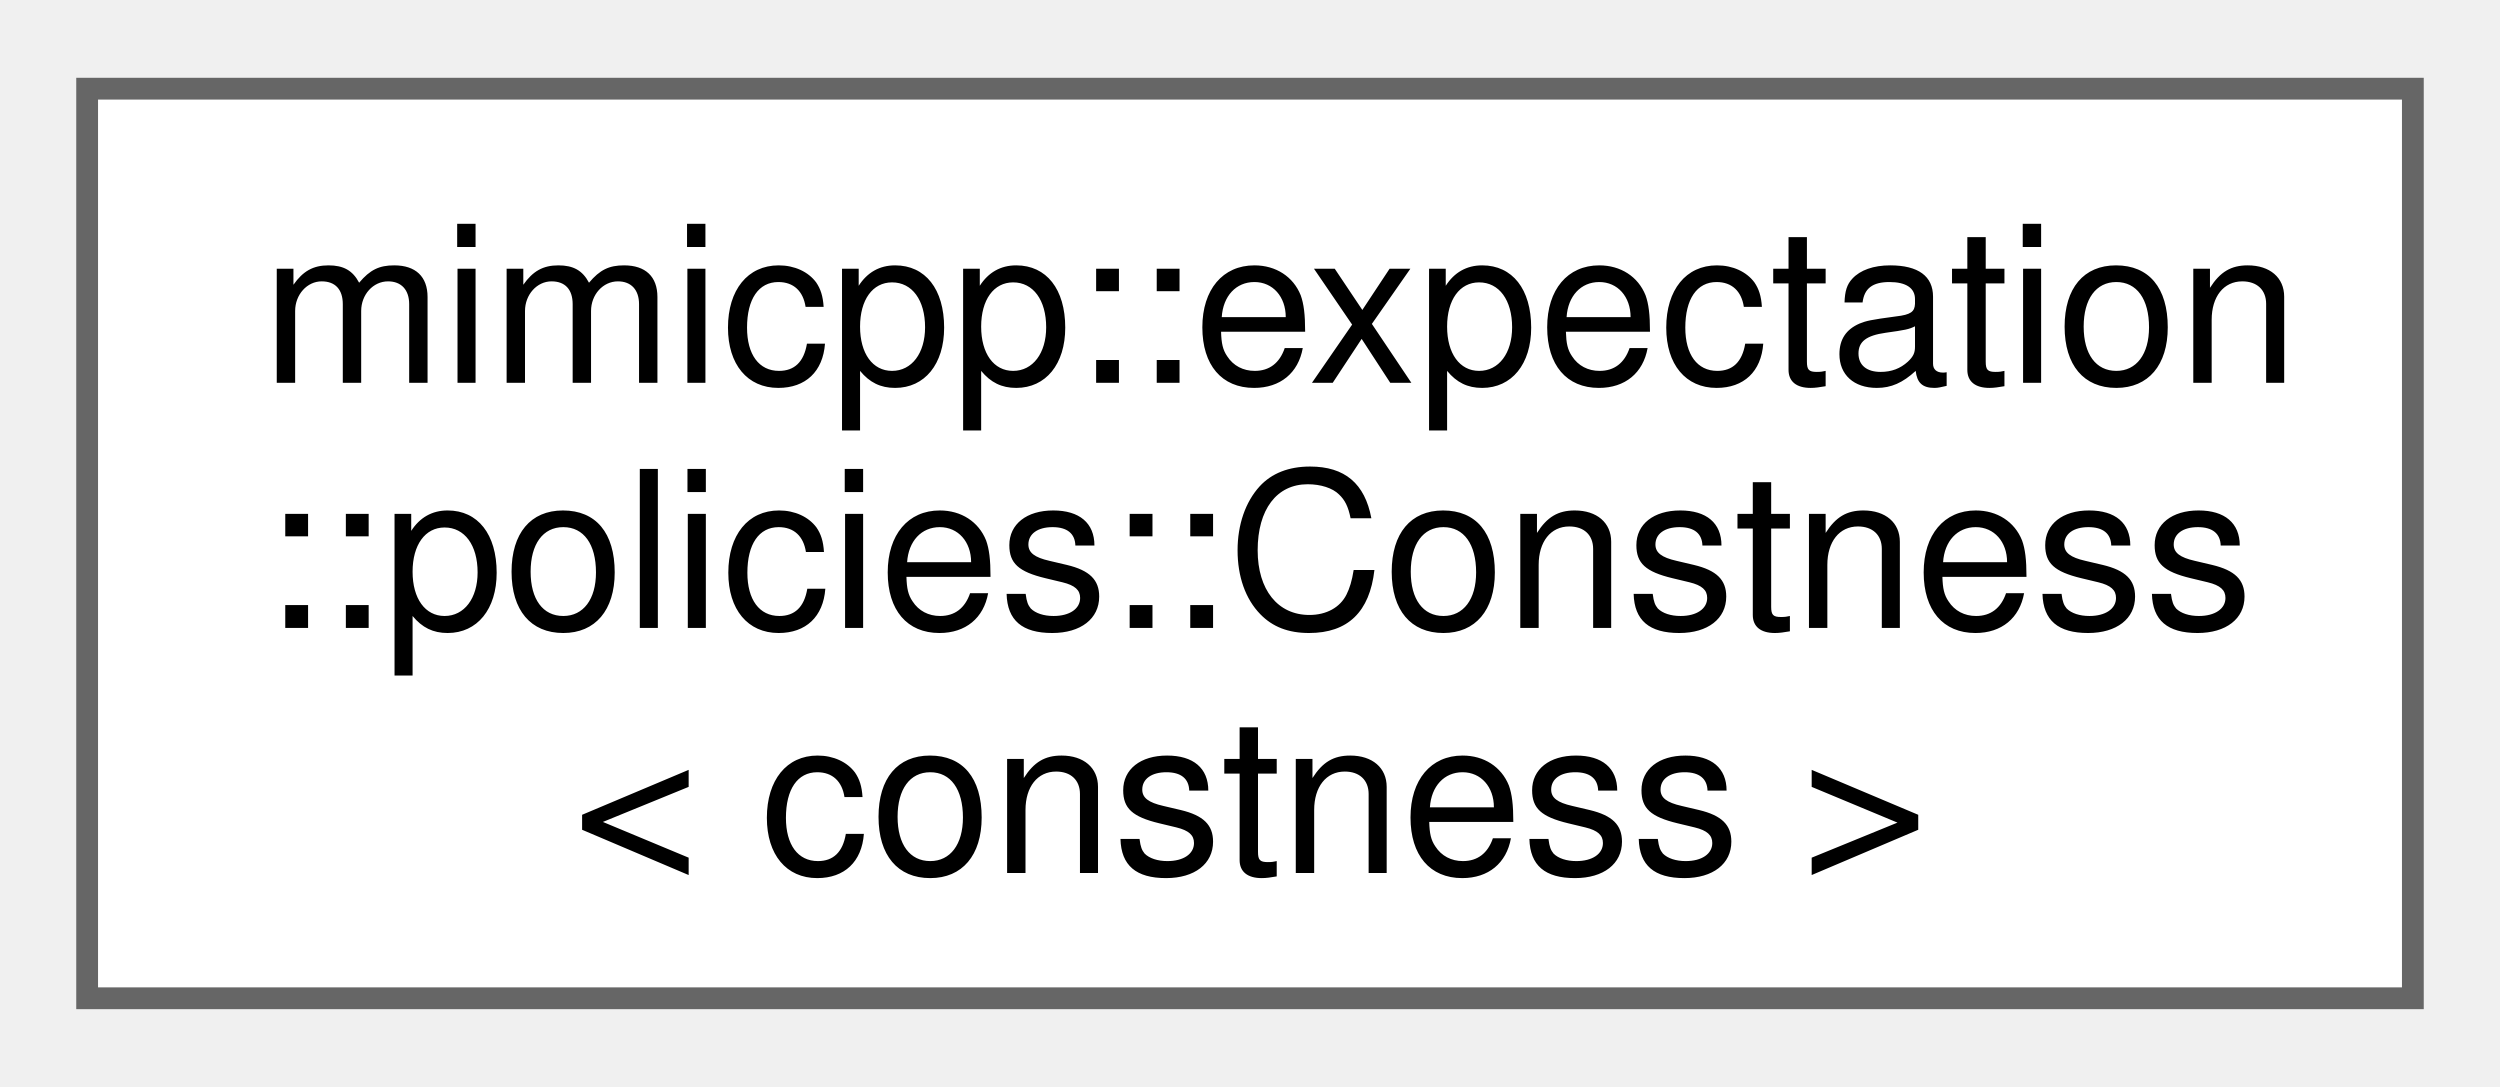
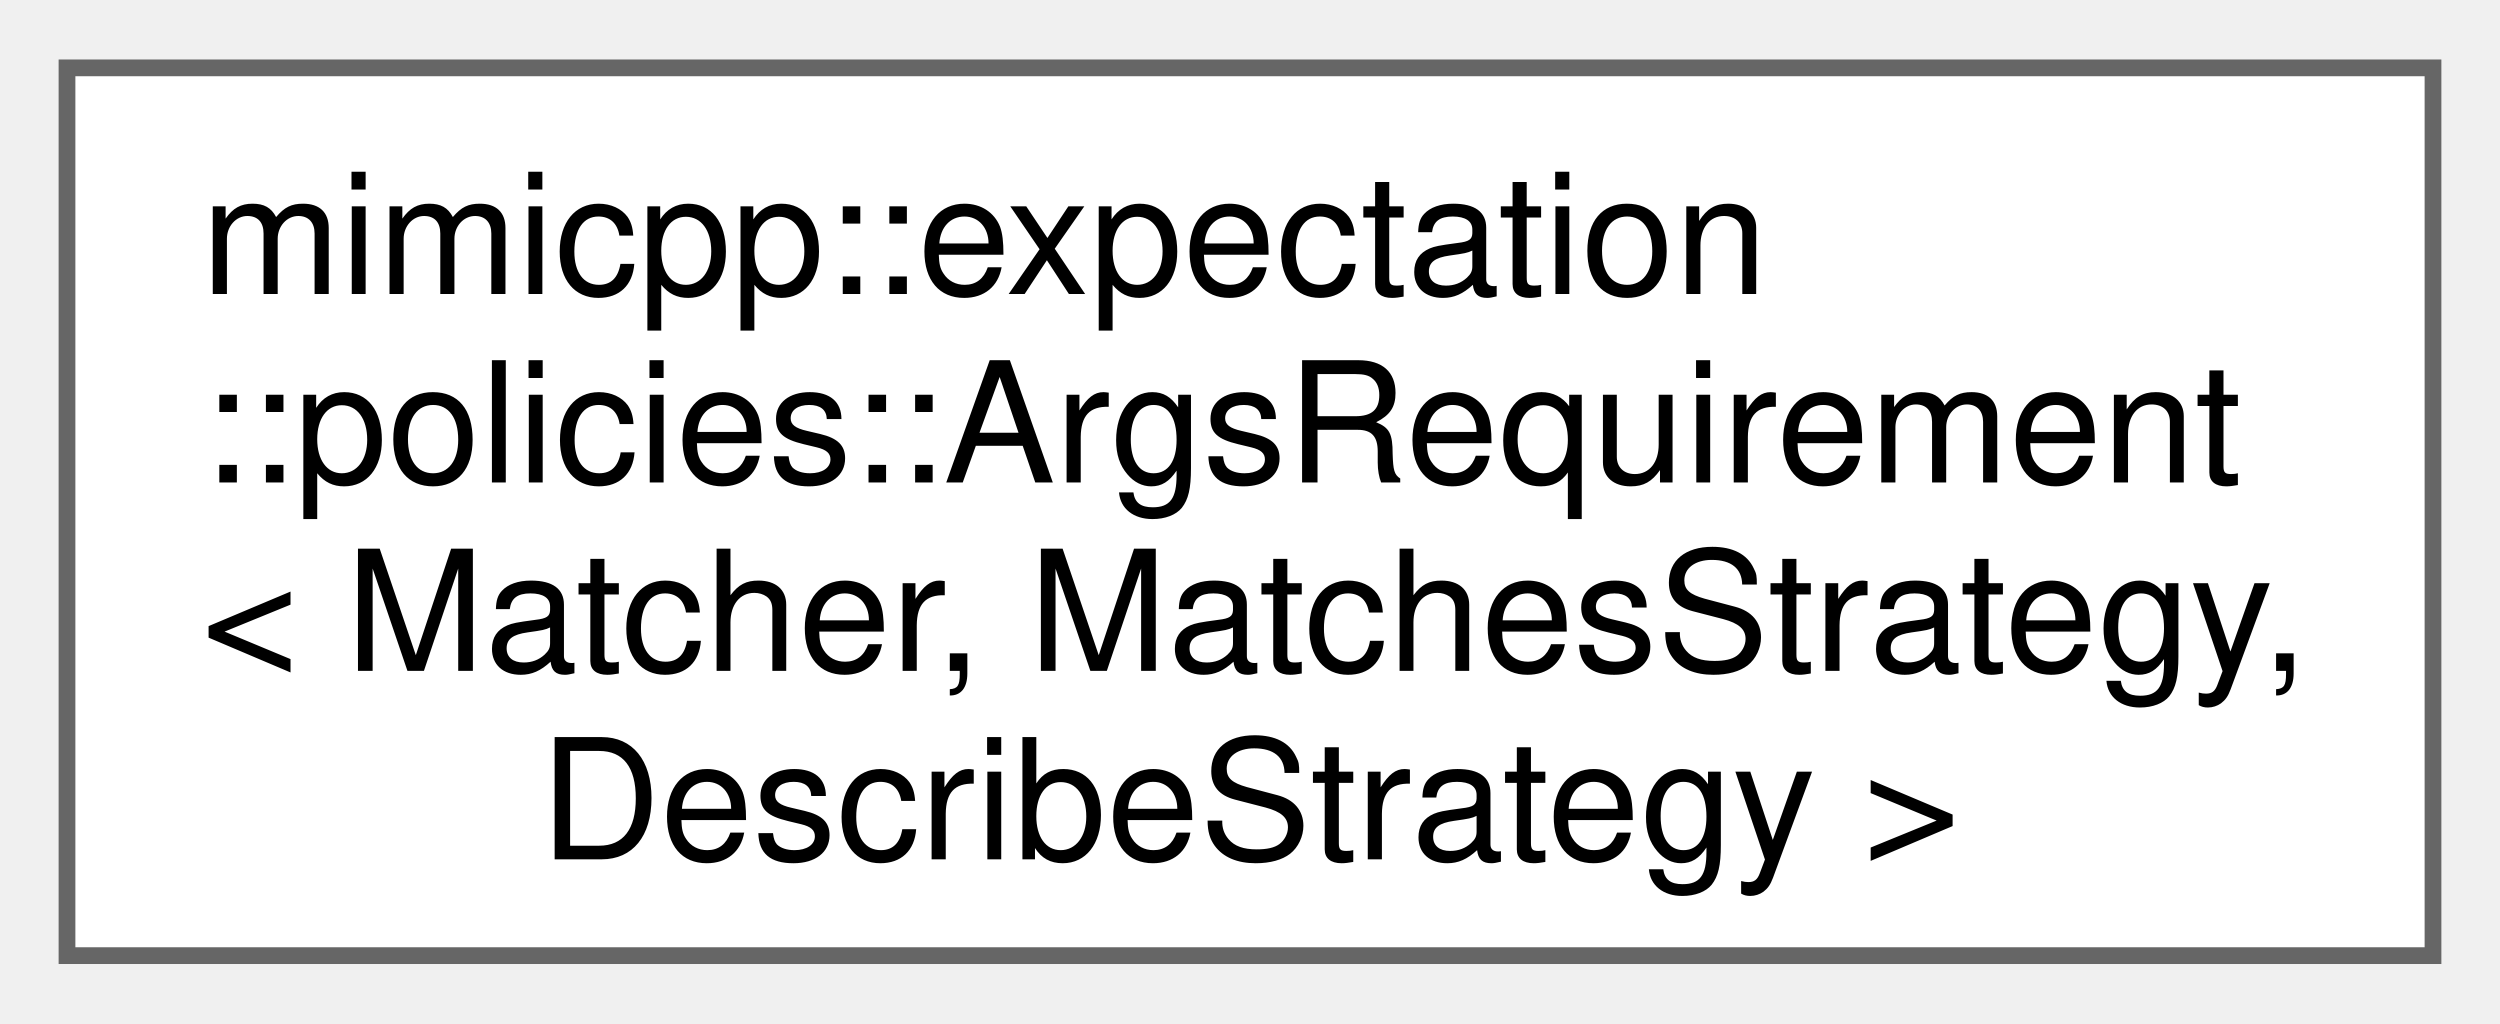
- <svg xmlns="http://www.w3.org/2000/svg" xmlns:xlink="http://www.w3.org/1999/xlink" width="115pt" height="50pt" viewBox="0.00 0.00 114.75 49.75">
-   <g id="graph0" class="graph" transform="scale(1 1) rotate(0) translate(4 45.75)">
+ <svg xmlns="http://www.w3.org/2000/svg" xmlns:xlink="http://www.w3.org/1999/xlink" width="149pt" height="61pt" viewBox="0.00 0.00 149.25 61.00">
+   <g id="graph0" class="graph" transform="scale(1 1) rotate(0) translate(4 57)">
    <g id="Node000000" class="node">
      <g id="a_Node000000">
-         <a xlink:href="d4/dbe/classmimicpp_1_1expectation_1_1policies_1_1_constness.html" target="_top" xlink:title=" ">
-           <polygon fill="white" stroke="#666666" points="106.75,-41.75 0,-41.75 0,0 106.75,0 106.75,-41.75" />
-           <text text-anchor="start" x="8" y="-28.25" font-family="Helvetica,sans-Serif" font-size="10.00">mimicpp::expectation</text>
-           <text text-anchor="start" x="8" y="-17" font-family="Helvetica,sans-Serif" font-size="10.00">::policies::Constness</text>
-           <text text-anchor="middle" x="53.38" y="-5.75" font-family="Helvetica,sans-Serif" font-size="10.00">&lt; constness &gt;</text>
+         <a xlink:href="da/d3f/classmimicpp_1_1expectation_1_1policies_1_1_args_requirement.html" target="_top" xlink:title=" ">
+           <polygon fill="white" stroke="#666666" points="141.25,-53 0,-53 0,0 141.25,0 141.25,-53" />
+           <text text-anchor="start" x="8" y="-39.5" font-family="Helvetica,sans-Serif" font-size="10.00">mimicpp::expectation</text>
+           <text text-anchor="start" x="8" y="-28.25" font-family="Helvetica,sans-Serif" font-size="10.00">::policies::ArgsRequirement</text>
+           <text text-anchor="start" x="8" y="-17" font-family="Helvetica,sans-Serif" font-size="10.00">&lt; Matcher, MatchesStrategy,</text>
+           <text text-anchor="middle" x="70.62" y="-5.75" font-family="Helvetica,sans-Serif" font-size="10.00"> DescribeStrategy &gt;</text>
        </a>
      </g>
    </g>
  </g>
</svg>
